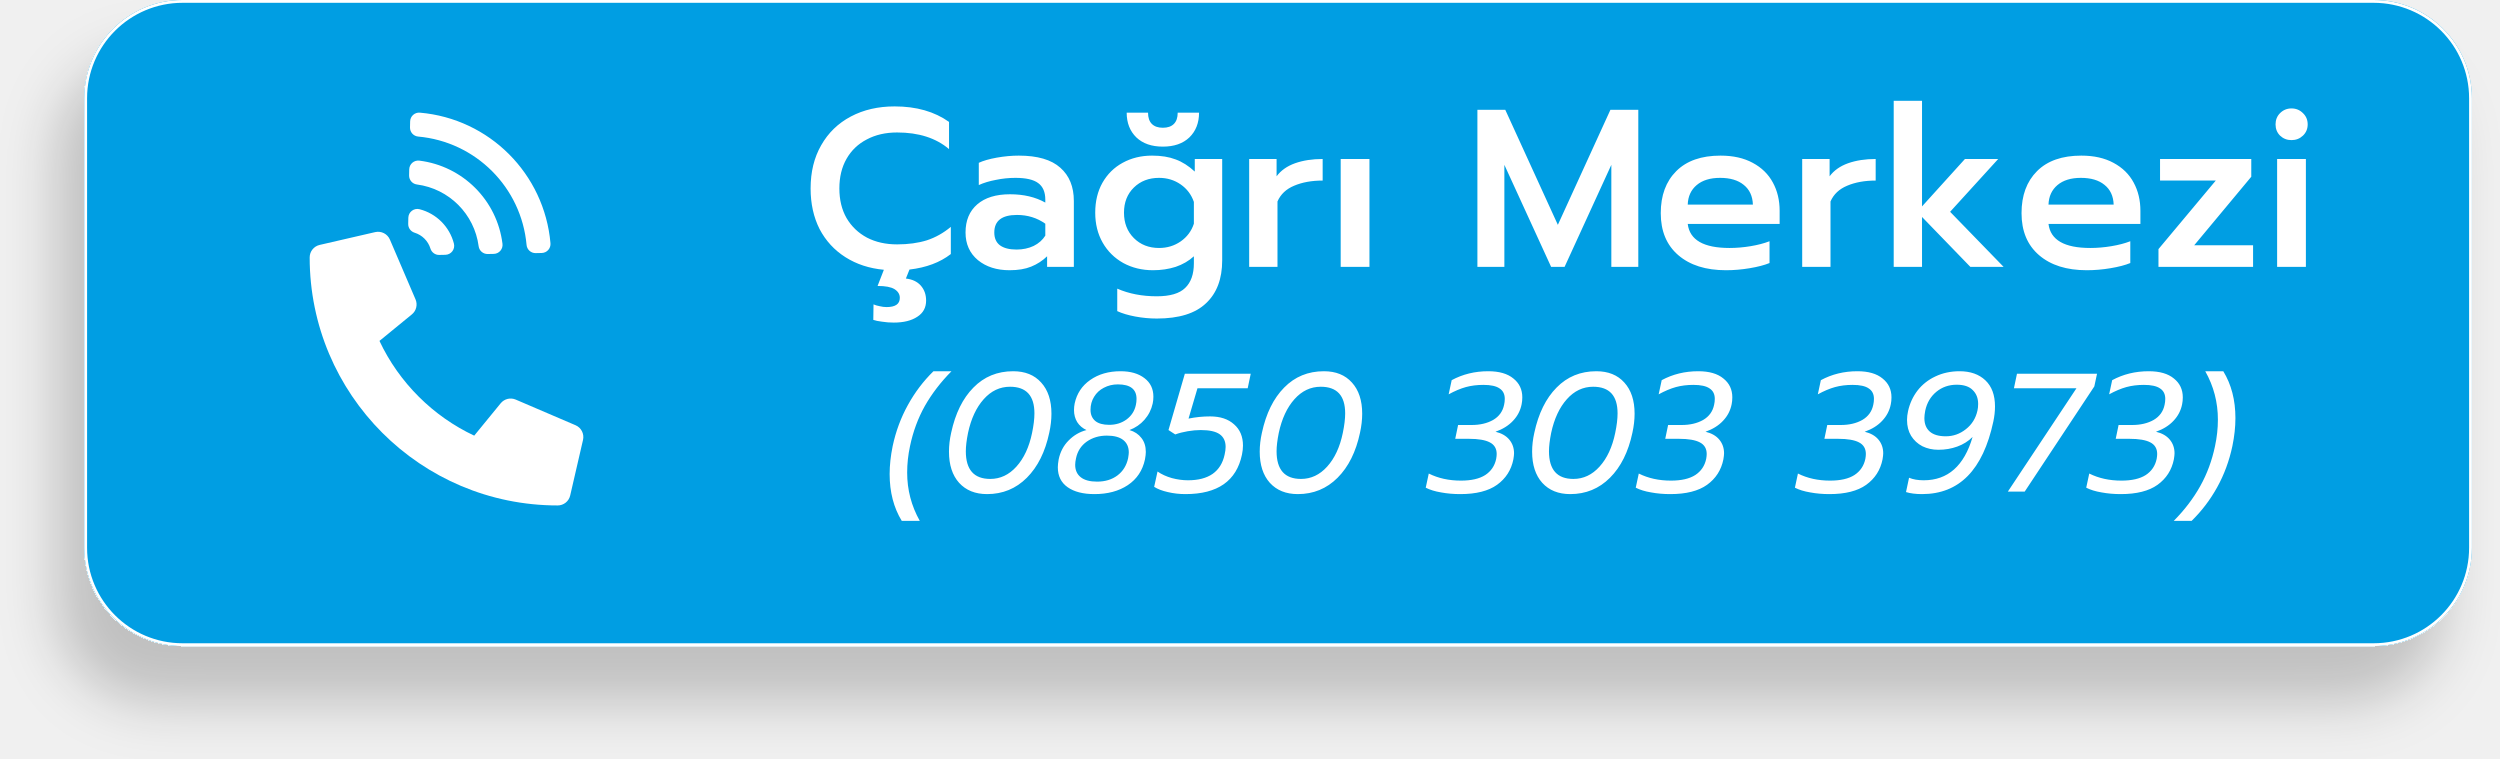
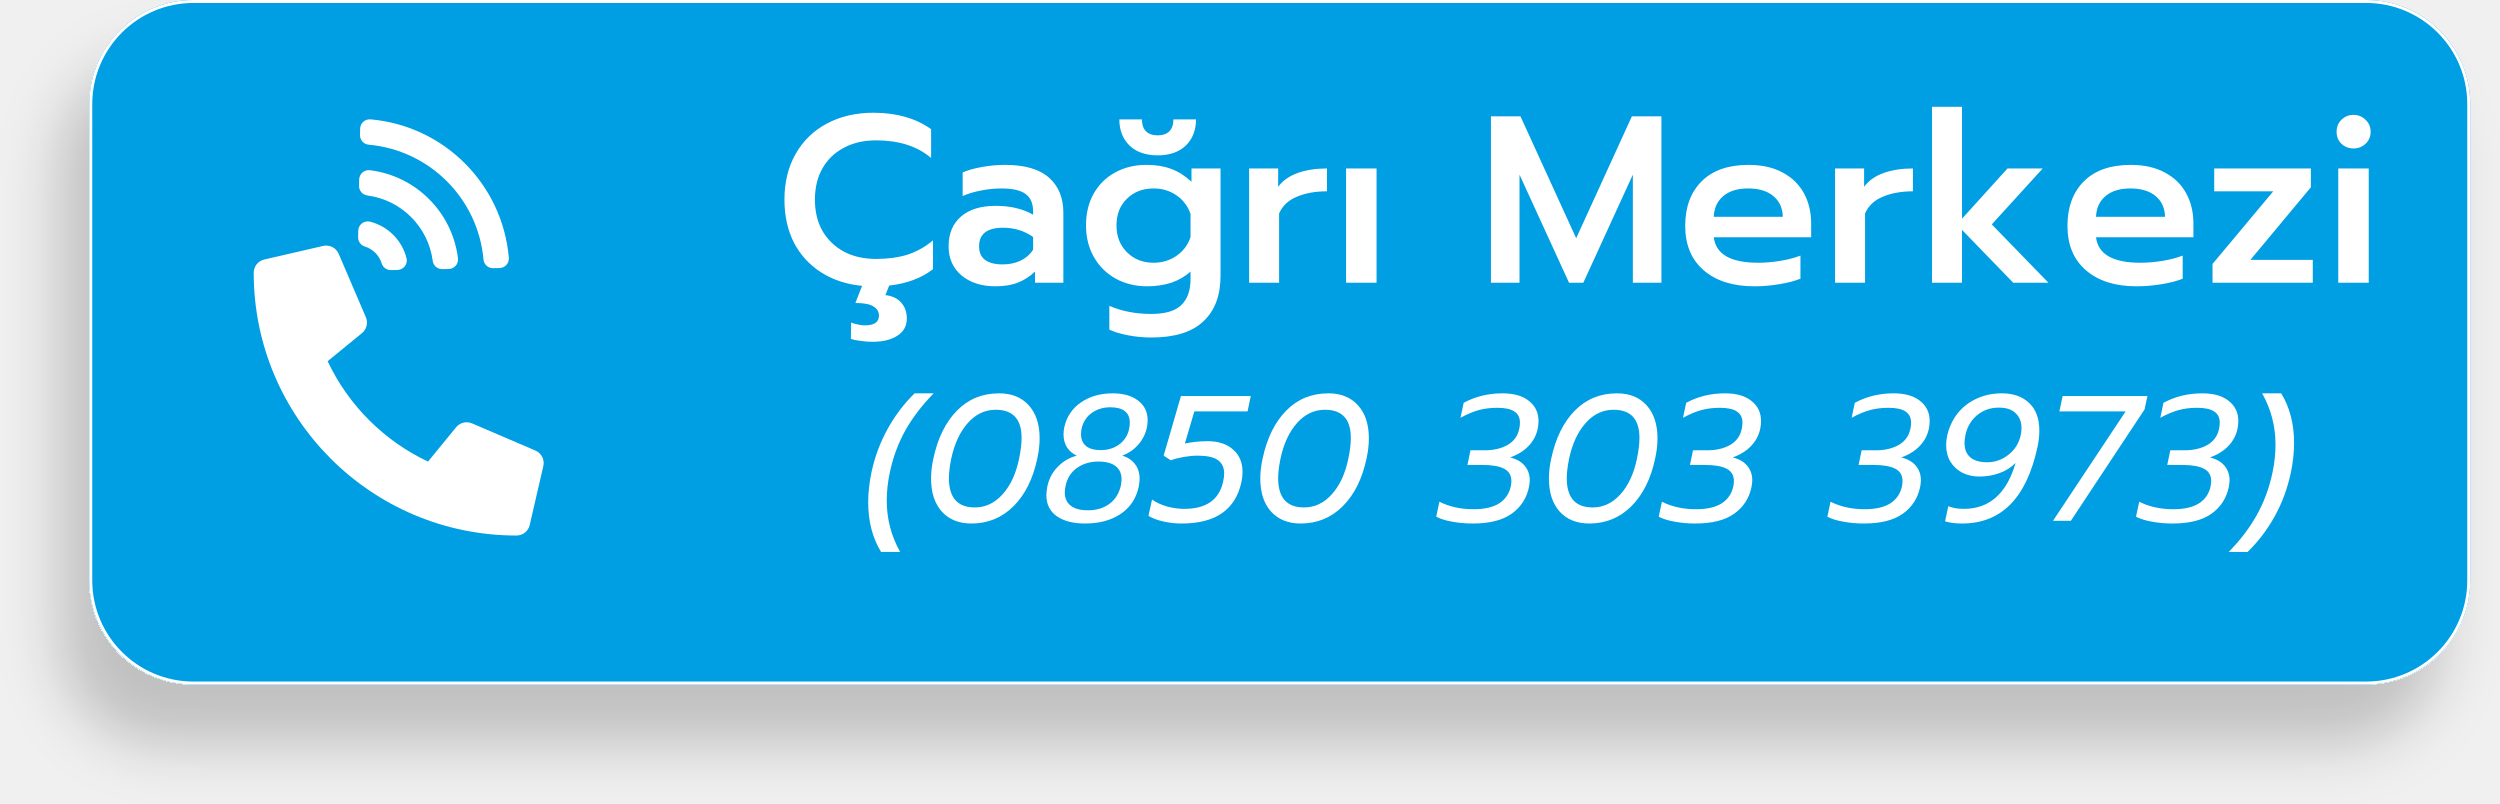
- <svg xmlns="http://www.w3.org/2000/svg" width="178" height="54" viewBox="0 0 178 54" fill="none">
+ <svg xmlns="http://www.w3.org/2000/svg" width="168" height="54" viewBox="0 0 168 54" fill="none">
  <g filter="url(#filter0_d_347_148)">
-     <path d="M6 7C6 3.134 9.134 0 13 0H169C172.866 0 176 3.134 176 7V39C176 42.866 172.866 46 169 46H13C9.134 46 6 42.866 6 39V7Z" fill="#009EE3" />
-     <path d="M6.1 7C6.1 3.189 9.189 0.1 13 0.1H169C172.811 0.1 175.9 3.189 175.9 7V39C175.9 42.811 172.811 45.9 169 45.9H13C9.189 45.9 6.1 42.811 6.1 39V7Z" stroke="white" stroke-width="0.2" />
+     <path d="M6 7C6 3.134 9.134 0 13 0H159C162.866 0 166 3.134 166 7V39C166 42.866 162.866 46 159 46H13C9.134 46 6 42.866 6 39V7Z" fill="#009EE3" />
+     <path d="M6.1 7C6.1 3.189 9.189 0.1 13 0.1H159C162.811 0.1 165.9 3.189 165.9 7V39C165.9 42.811 162.811 45.9 159 45.9H13C9.189 45.9 6.1 42.811 6.1 39V7Z" stroke="white" stroke-width="0.2" />
  </g>
-   <path d="M39.707 35.988C29.947 35.988 22.049 28.075 22.049 18.329C22.049 17.901 22.346 17.534 22.757 17.439L26.715 16.526C26.924 16.478 27.142 16.505 27.334 16.602C27.524 16.698 27.675 16.859 27.76 17.056L29.587 21.319C29.665 21.501 29.681 21.703 29.634 21.895C29.587 22.088 29.479 22.26 29.325 22.385L27.018 24.273C28.417 27.253 30.846 29.649 33.764 31.018L35.651 28.711C35.777 28.558 35.949 28.45 36.141 28.402C36.334 28.355 36.536 28.372 36.718 28.45L40.98 30.277C41.177 30.361 41.338 30.512 41.435 30.703C41.532 30.894 41.559 31.113 41.511 31.322L40.597 35.28C40.551 35.481 40.438 35.66 40.276 35.789C40.114 35.918 39.914 35.988 39.707 35.988ZM29.874 14.897C31.072 15.205 32.01 16.143 32.318 17.341C32.421 17.741 32.125 18.133 31.712 18.142L31.272 18.151C30.984 18.157 30.73 17.969 30.646 17.694C30.564 17.429 30.419 17.188 30.223 16.992C30.026 16.796 29.785 16.651 29.52 16.569C29.245 16.484 29.058 16.23 29.064 15.943L29.073 15.503C29.082 15.09 29.474 14.794 29.874 14.897ZM29.896 8.021C34.847 8.452 38.763 12.372 39.194 17.319C39.226 17.687 38.939 18.005 38.569 18.013L38.142 18.022C37.807 18.029 37.522 17.776 37.492 17.442C37.122 13.337 33.874 10.093 29.773 9.723C29.439 9.693 29.185 9.408 29.192 9.072L29.202 8.646C29.209 8.276 29.528 7.989 29.896 8.021ZM29.857 11.437C32.953 11.823 35.391 14.257 35.777 17.357C35.824 17.734 35.535 18.069 35.156 18.077L34.727 18.086C34.403 18.093 34.123 17.857 34.08 17.536C33.779 15.24 31.975 13.436 29.679 13.134C29.358 13.092 29.122 12.812 29.128 12.488L29.137 12.059C29.145 11.68 29.48 11.39 29.857 11.437Z" fill="white" />
-   <path d="M67.699 18.088C66.931 18.685 65.949 19.053 64.755 19.192L64.499 19.832C64.957 19.885 65.309 20.051 65.555 20.328C65.811 20.616 65.939 20.973 65.939 21.4C65.939 21.901 65.731 22.285 65.315 22.552C64.899 22.829 64.339 22.968 63.635 22.968C63.347 22.968 63.069 22.947 62.803 22.904C62.536 22.872 62.328 22.829 62.179 22.776L62.195 21.672C62.312 21.725 62.456 21.768 62.627 21.8C62.797 21.843 62.963 21.864 63.123 21.864C63.752 21.864 64.067 21.645 64.067 21.208C64.067 20.952 63.939 20.744 63.683 20.584C63.437 20.435 63.037 20.36 62.483 20.36L62.931 19.208C61.896 19.112 60.984 18.813 60.195 18.312C59.405 17.811 58.792 17.144 58.355 16.312C57.928 15.469 57.715 14.504 57.715 13.416C57.715 12.243 57.965 11.219 58.467 10.344C58.968 9.459 59.672 8.776 60.579 8.296C61.485 7.816 62.525 7.576 63.699 7.576C65.245 7.576 66.536 7.944 67.571 8.68V10.616C66.643 9.827 65.411 9.432 63.875 9.432C63.053 9.432 62.333 9.597 61.715 9.928C61.096 10.248 60.616 10.707 60.275 11.304C59.933 11.901 59.763 12.605 59.763 13.416C59.763 14.227 59.933 14.931 60.275 15.528C60.627 16.125 61.112 16.589 61.731 16.92C62.349 17.24 63.064 17.4 63.875 17.4C64.664 17.4 65.368 17.304 65.987 17.112C66.605 16.909 67.176 16.589 67.699 16.152V18.088ZM71.882 19.24C70.965 19.24 70.213 19 69.626 18.52C69.039 18.029 68.746 17.373 68.746 16.552C68.746 15.699 69.023 15.032 69.578 14.552C70.133 14.072 70.911 13.832 71.914 13.832C72.885 13.832 73.722 14.029 74.426 14.424V14.216C74.426 13.672 74.255 13.277 73.914 13.032C73.583 12.787 73.045 12.664 72.298 12.664C71.829 12.664 71.365 12.712 70.906 12.808C70.447 12.893 70.042 13.016 69.69 13.176V11.592C70.01 11.443 70.437 11.32 70.97 11.224C71.514 11.128 72.037 11.08 72.538 11.08C73.871 11.08 74.858 11.368 75.498 11.944C76.138 12.509 76.458 13.299 76.458 14.312V19H74.554V18.248C74.223 18.568 73.845 18.813 73.418 18.984C73.002 19.155 72.49 19.24 71.882 19.24ZM72.378 17.768C72.826 17.768 73.231 17.683 73.594 17.512C73.957 17.331 74.234 17.085 74.426 16.776V15.928C73.839 15.512 73.167 15.304 72.41 15.304C71.333 15.304 70.794 15.72 70.794 16.552C70.794 16.957 70.927 17.261 71.194 17.464C71.471 17.667 71.866 17.768 72.378 17.768ZM82.796 10.44C81.996 10.44 81.367 10.221 80.908 9.784C80.45 9.336 80.22 8.749 80.22 8.024H81.74C81.74 8.376 81.831 8.643 82.012 8.824C82.194 9.005 82.455 9.096 82.796 9.096C83.138 9.096 83.399 9.005 83.58 8.824C83.762 8.643 83.852 8.376 83.852 8.024H85.372C85.372 8.749 85.143 9.336 84.684 9.784C84.226 10.221 83.596 10.44 82.796 10.44ZM82.364 22.68C81.852 22.68 81.34 22.632 80.828 22.536C80.316 22.44 79.89 22.312 79.548 22.152V20.552C80.38 20.915 81.319 21.096 82.364 21.096C83.303 21.096 83.975 20.899 84.38 20.504C84.796 20.109 85.004 19.523 85.004 18.744V18.248C84.642 18.579 84.21 18.829 83.708 19C83.207 19.16 82.668 19.24 82.092 19.24C81.314 19.24 80.61 19.069 79.98 18.728C79.351 18.376 78.86 17.891 78.508 17.272C78.156 16.653 77.98 15.944 77.98 15.144C77.98 14.333 78.151 13.624 78.492 13.016C78.844 12.397 79.324 11.923 79.932 11.592C80.551 11.251 81.25 11.08 82.028 11.08C82.679 11.08 83.239 11.171 83.708 11.352C84.178 11.523 84.631 11.811 85.068 12.216V11.32H87.02V18.536C87.02 19.859 86.636 20.877 85.868 21.592C85.111 22.317 83.943 22.68 82.364 22.68ZM82.524 17.656C83.1 17.656 83.612 17.501 84.06 17.192C84.519 16.872 84.834 16.451 85.004 15.928V14.376C84.823 13.853 84.508 13.437 84.06 13.128C83.612 12.819 83.1 12.664 82.524 12.664C81.799 12.664 81.202 12.893 80.732 13.352C80.263 13.811 80.028 14.408 80.028 15.144C80.028 15.88 80.263 16.483 80.732 16.952C81.202 17.421 81.799 17.656 82.524 17.656ZM88.941 11.32H90.893V12.552C91.202 12.136 91.64 11.827 92.205 11.624C92.781 11.421 93.437 11.32 94.173 11.32V12.856C93.394 12.856 92.717 12.979 92.141 13.224C91.576 13.459 91.181 13.832 90.957 14.344V19H88.941V11.32ZM95.457 11.32H97.505V19H95.457V11.32ZM105.191 7.816H107.175L110.919 16.008L114.663 7.816H116.647V19H114.727V11.736L111.399 19H110.439L107.111 11.736V19H105.191V7.816ZM122.886 19.24C121.457 19.24 120.326 18.883 119.494 18.168C118.662 17.453 118.246 16.456 118.246 15.176C118.246 13.917 118.614 12.92 119.35 12.184C120.086 11.448 121.137 11.08 122.502 11.08C123.398 11.08 124.161 11.251 124.79 11.592C125.43 11.933 125.91 12.403 126.23 13C126.55 13.587 126.71 14.259 126.71 15.016V15.944H120.166C120.305 17.085 121.297 17.656 123.142 17.656C123.633 17.656 124.134 17.613 124.646 17.528C125.158 17.443 125.606 17.325 125.99 17.176V18.728C125.627 18.877 125.158 19 124.582 19.096C124.017 19.192 123.451 19.24 122.886 19.24ZM124.806 14.568C124.785 13.96 124.566 13.491 124.15 13.16C123.745 12.829 123.185 12.664 122.47 12.664C121.766 12.664 121.211 12.835 120.806 13.176C120.401 13.517 120.187 13.981 120.166 14.568H124.806ZM128.316 11.32H130.268V12.552C130.577 12.136 131.015 11.827 131.58 11.624C132.156 11.421 132.812 11.32 133.548 11.32V12.856C132.769 12.856 132.092 12.979 131.516 13.224C130.951 13.459 130.556 13.832 130.332 14.344V19H128.316V11.32ZM134.832 7.176H136.848V14.696L139.904 11.32H142.272L138.848 15.08L142.656 19H140.288L136.848 15.448V19H134.832V7.176ZM148.573 19.24C147.144 19.24 146.013 18.883 145.181 18.168C144.349 17.453 143.933 16.456 143.933 15.176C143.933 13.917 144.301 12.92 145.037 12.184C145.773 11.448 146.824 11.08 148.189 11.08C149.085 11.08 149.848 11.251 150.477 11.592C151.117 11.933 151.597 12.403 151.917 13C152.237 13.587 152.397 14.259 152.397 15.016V15.944H145.853C145.992 17.085 146.984 17.656 148.829 17.656C149.32 17.656 149.821 17.613 150.333 17.528C150.845 17.443 151.293 17.325 151.677 17.176V18.728C151.315 18.877 150.845 19 150.269 19.096C149.704 19.192 149.139 19.24 148.573 19.24ZM150.493 14.568C150.472 13.96 150.253 13.491 149.837 13.16C149.432 12.829 148.872 12.664 148.157 12.664C147.453 12.664 146.899 12.835 146.493 13.176C146.088 13.517 145.875 13.981 145.853 14.568H150.493ZM153.683 17.736L157.763 12.856H153.795V11.32H160.291V12.584L156.227 17.464H160.419V19H153.683V17.736ZM163.155 9.976C162.835 9.976 162.563 9.869 162.339 9.656C162.126 9.443 162.019 9.176 162.019 8.856C162.019 8.536 162.126 8.269 162.339 8.056C162.563 7.832 162.835 7.72 163.155 7.72C163.475 7.72 163.747 7.832 163.971 8.056C164.195 8.269 164.307 8.536 164.307 8.856C164.307 9.176 164.195 9.443 163.971 9.656C163.747 9.869 163.475 9.976 163.155 9.976ZM162.131 11.32H164.179V19H162.131V11.32ZM64.206 37.088C63.63 36.144 63.342 35.032 63.342 33.752C63.342 33.128 63.414 32.464 63.558 31.76C63.782 30.712 64.142 29.74 64.638 28.844C65.134 27.94 65.742 27.136 66.462 26.432H67.746C66.978 27.208 66.346 28.032 65.85 28.904C65.362 29.776 65.01 30.728 64.794 31.76C64.658 32.392 64.59 33.02 64.59 33.644C64.59 34.876 64.89 36.024 65.49 37.088H64.206ZM70.279 35.18C69.439 35.18 68.775 34.912 68.287 34.376C67.807 33.84 67.567 33.1 67.567 32.156C67.567 31.724 67.619 31.276 67.723 30.812C68.019 29.436 68.547 28.364 69.307 27.596C70.067 26.82 71.011 26.432 72.139 26.432C72.987 26.432 73.651 26.7 74.131 27.236C74.619 27.772 74.863 28.512 74.863 29.456C74.863 29.888 74.811 30.34 74.707 30.812C74.419 32.172 73.887 33.24 73.111 34.016C72.335 34.792 71.391 35.18 70.279 35.18ZM70.507 34.1C71.219 34.1 71.839 33.808 72.367 33.224C72.903 32.632 73.275 31.832 73.483 30.824C73.595 30.288 73.651 29.824 73.651 29.432C73.651 28.168 73.071 27.536 71.911 27.536C71.191 27.536 70.567 27.832 70.039 28.424C69.511 29.016 69.139 29.816 68.923 30.824C68.819 31.344 68.767 31.78 68.767 32.132C68.767 33.444 69.347 34.1 70.507 34.1ZM77.921 35.18C77.114 35.18 76.478 35.016 76.013 34.688C75.549 34.36 75.317 33.888 75.317 33.272C75.317 33.12 75.338 32.932 75.377 32.708C75.49 32.172 75.725 31.724 76.085 31.364C76.445 30.996 76.87 30.748 77.358 30.62C77.078 30.492 76.858 30.304 76.698 30.056C76.546 29.808 76.469 29.52 76.469 29.192C76.469 29.032 76.486 28.876 76.517 28.724C76.669 28.02 77.037 27.464 77.621 27.056C78.213 26.64 78.933 26.432 79.781 26.432C80.493 26.432 81.061 26.596 81.486 26.924C81.909 27.244 82.121 27.684 82.121 28.244C82.121 28.412 82.106 28.572 82.073 28.724C81.978 29.164 81.781 29.552 81.486 29.888C81.198 30.216 80.841 30.46 80.418 30.62C80.778 30.724 81.061 30.912 81.269 31.184C81.478 31.448 81.582 31.78 81.582 32.18C81.582 32.316 81.561 32.492 81.522 32.708C81.353 33.5 80.945 34.112 80.297 34.544C79.657 34.968 78.865 35.18 77.921 35.18ZM78.978 30.248C79.45 30.248 79.862 30.12 80.213 29.864C80.566 29.6 80.785 29.256 80.874 28.832C80.906 28.696 80.921 28.552 80.921 28.4C80.921 27.712 80.478 27.368 79.59 27.368C79.23 27.368 78.897 27.448 78.594 27.608C78.297 27.76 78.066 27.976 77.897 28.256C77.73 28.528 77.645 28.836 77.645 29.18C77.645 29.516 77.757 29.78 77.981 29.972C78.206 30.156 78.537 30.248 78.978 30.248ZM78.114 34.292C78.689 34.292 79.174 34.144 79.566 33.848C79.957 33.552 80.21 33.144 80.322 32.624C80.353 32.432 80.37 32.296 80.37 32.216C80.37 31.832 80.237 31.536 79.974 31.328C79.71 31.12 79.322 31.016 78.809 31.016C78.257 31.016 77.778 31.16 77.37 31.448C76.969 31.736 76.718 32.128 76.614 32.624C76.573 32.808 76.553 32.964 76.553 33.092C76.553 33.476 76.686 33.772 76.95 33.98C77.213 34.188 77.602 34.292 78.114 34.292ZM84.408 35.18C83.968 35.18 83.548 35.132 83.148 35.036C82.756 34.948 82.432 34.824 82.176 34.664L82.416 33.572C82.704 33.772 83.044 33.928 83.436 34.04C83.828 34.144 84.212 34.196 84.588 34.196C85.316 34.196 85.9 34.044 86.34 33.74C86.78 33.428 87.064 32.972 87.192 32.372C87.24 32.164 87.264 31.98 87.264 31.82C87.264 31.42 87.124 31.12 86.844 30.92C86.564 30.72 86.112 30.62 85.488 30.62C85.2 30.62 84.892 30.648 84.564 30.704C84.236 30.76 83.94 30.836 83.676 30.932L83.196 30.62L84.36 26.612H89.052L88.836 27.644H85.26L84.624 29.804C85.128 29.7 85.64 29.648 86.16 29.648C86.88 29.648 87.448 29.836 87.864 30.212C88.288 30.58 88.5 31.084 88.5 31.724C88.5 31.924 88.476 32.14 88.428 32.372C88.036 34.244 86.696 35.18 84.408 35.18ZM92.404 35.18C91.564 35.18 90.9 34.912 90.412 34.376C89.932 33.84 89.692 33.1 89.692 32.156C89.692 31.724 89.744 31.276 89.848 30.812C90.144 29.436 90.672 28.364 91.432 27.596C92.192 26.82 93.136 26.432 94.264 26.432C95.112 26.432 95.776 26.7 96.256 27.236C96.744 27.772 96.988 28.512 96.988 29.456C96.988 29.888 96.936 30.34 96.832 30.812C96.544 32.172 96.012 33.24 95.236 34.016C94.46 34.792 93.516 35.18 92.404 35.18ZM92.632 34.1C93.344 34.1 93.964 33.808 94.492 33.224C95.028 32.632 95.4 31.832 95.608 30.824C95.72 30.288 95.776 29.824 95.776 29.432C95.776 28.168 95.196 27.536 94.036 27.536C93.316 27.536 92.692 27.832 92.164 28.424C91.636 29.016 91.264 29.816 91.048 30.824C90.944 31.344 90.892 31.78 90.892 32.132C90.892 33.444 91.472 34.1 92.632 34.1ZM103.972 35.18C103.492 35.18 103.036 35.14 102.604 35.06C102.172 34.988 101.808 34.876 101.512 34.724L101.728 33.716C102.4 34.052 103.164 34.22 104.02 34.22C104.756 34.22 105.332 34.088 105.748 33.824C106.164 33.552 106.424 33.168 106.528 32.672C106.552 32.536 106.564 32.42 106.564 32.324C106.564 31.94 106.4 31.664 106.072 31.496C105.752 31.328 105.26 31.244 104.596 31.244H103.612L103.816 30.26H104.776C105.376 30.26 105.888 30.14 106.312 29.9C106.736 29.652 106.996 29.292 107.092 28.82C107.124 28.684 107.14 28.544 107.14 28.4C107.14 28.064 107.016 27.816 106.768 27.656C106.528 27.488 106.144 27.404 105.616 27.404C105.168 27.404 104.752 27.456 104.368 27.56C103.992 27.664 103.584 27.836 103.144 28.076L103.36 27.068C104.144 26.644 105.012 26.432 105.964 26.432C106.74 26.432 107.336 26.604 107.752 26.948C108.176 27.284 108.388 27.732 108.388 28.292C108.388 28.468 108.372 28.632 108.34 28.784C108.252 29.232 108.048 29.624 107.728 29.96C107.416 30.296 107 30.556 106.48 30.74C106.912 30.844 107.24 31.032 107.464 31.304C107.688 31.576 107.8 31.9 107.8 32.276C107.8 32.372 107.784 32.516 107.752 32.708C107.6 33.468 107.212 34.072 106.588 34.52C105.972 34.96 105.1 35.18 103.972 35.18ZM111.799 35.18C110.959 35.18 110.295 34.912 109.807 34.376C109.327 33.84 109.087 33.1 109.087 32.156C109.087 31.724 109.139 31.276 109.243 30.812C109.539 29.436 110.067 28.364 110.827 27.596C111.587 26.82 112.531 26.432 113.659 26.432C114.507 26.432 115.171 26.7 115.651 27.236C116.139 27.772 116.383 28.512 116.383 29.456C116.383 29.888 116.331 30.34 116.227 30.812C115.939 32.172 115.407 33.24 114.631 34.016C113.855 34.792 112.911 35.18 111.799 35.18ZM112.027 34.1C112.739 34.1 113.359 33.808 113.887 33.224C114.423 32.632 114.795 31.832 115.003 30.824C115.115 30.288 115.171 29.824 115.171 29.432C115.171 28.168 114.591 27.536 113.431 27.536C112.711 27.536 112.087 27.832 111.559 28.424C111.031 29.016 110.659 29.816 110.443 30.824C110.339 31.344 110.287 31.78 110.287 32.132C110.287 33.444 110.867 34.1 112.027 34.1ZM118.925 35.18C118.445 35.18 117.989 35.14 117.557 35.06C117.125 34.988 116.761 34.876 116.465 34.724L116.681 33.716C117.353 34.052 118.117 34.22 118.973 34.22C119.709 34.22 120.285 34.088 120.701 33.824C121.117 33.552 121.377 33.168 121.481 32.672C121.505 32.536 121.517 32.42 121.517 32.324C121.517 31.94 121.353 31.664 121.025 31.496C120.705 31.328 120.213 31.244 119.549 31.244H118.565L118.769 30.26H119.729C120.329 30.26 120.841 30.14 121.265 29.9C121.689 29.652 121.949 29.292 122.045 28.82C122.077 28.684 122.093 28.544 122.093 28.4C122.093 28.064 121.969 27.816 121.721 27.656C121.481 27.488 121.097 27.404 120.569 27.404C120.121 27.404 119.705 27.456 119.321 27.56C118.945 27.664 118.537 27.836 118.097 28.076L118.313 27.068C119.097 26.644 119.965 26.432 120.917 26.432C121.693 26.432 122.289 26.604 122.705 26.948C123.129 27.284 123.341 27.732 123.341 28.292C123.341 28.468 123.325 28.632 123.293 28.784C123.205 29.232 123.001 29.624 122.681 29.96C122.369 30.296 121.953 30.556 121.433 30.74C121.865 30.844 122.193 31.032 122.417 31.304C122.641 31.576 122.753 31.9 122.753 32.276C122.753 32.372 122.737 32.516 122.705 32.708C122.553 33.468 122.165 34.072 121.541 34.52C120.925 34.96 120.053 35.18 118.925 35.18ZM130.257 35.18C129.777 35.18 129.321 35.14 128.889 35.06C128.457 34.988 128.093 34.876 127.797 34.724L128.013 33.716C128.685 34.052 129.449 34.22 130.305 34.22C131.041 34.22 131.617 34.088 132.033 33.824C132.449 33.552 132.709 33.168 132.813 32.672C132.837 32.536 132.849 32.42 132.849 32.324C132.849 31.94 132.685 31.664 132.357 31.496C132.037 31.328 131.545 31.244 130.881 31.244H129.897L130.101 30.26H131.061C131.661 30.26 132.173 30.14 132.597 29.9C133.021 29.652 133.281 29.292 133.377 28.82C133.409 28.684 133.425 28.544 133.425 28.4C133.425 28.064 133.301 27.816 133.053 27.656C132.813 27.488 132.429 27.404 131.901 27.404C131.453 27.404 131.037 27.456 130.653 27.56C130.277 27.664 129.869 27.836 129.429 28.076L129.645 27.068C130.429 26.644 131.297 26.432 132.249 26.432C133.025 26.432 133.621 26.604 134.037 26.948C134.461 27.284 134.673 27.732 134.673 28.292C134.673 28.468 134.657 28.632 134.625 28.784C134.537 29.232 134.333 29.624 134.013 29.96C133.701 30.296 133.285 30.556 132.765 30.74C133.197 30.844 133.525 31.032 133.749 31.304C133.973 31.576 134.085 31.9 134.085 32.276C134.085 32.372 134.069 32.516 134.037 32.708C133.885 33.468 133.497 34.072 132.873 34.52C132.257 34.96 131.385 35.18 130.257 35.18ZM136.848 35.18C136.4 35.18 136.02 35.132 135.708 35.036L135.924 34.016C136.212 34.136 136.56 34.196 136.968 34.196C138.688 34.196 139.848 33.168 140.448 31.112C140.144 31.416 139.78 31.644 139.356 31.796C138.94 31.948 138.492 32.024 138.012 32.024C137.596 32.024 137.216 31.94 136.872 31.772C136.536 31.596 136.268 31.348 136.068 31.028C135.876 30.708 135.78 30.332 135.78 29.9C135.78 29.7 135.804 29.492 135.852 29.276C135.972 28.732 136.196 28.244 136.524 27.812C136.86 27.38 137.284 27.044 137.796 26.804C138.316 26.556 138.892 26.432 139.524 26.432C140.292 26.432 140.904 26.648 141.36 27.08C141.816 27.512 142.044 28.132 142.044 28.94C142.044 29.284 142.004 29.644 141.924 30.02C141.188 33.46 139.496 35.18 136.848 35.18ZM138.54 31.064C139.068 31.064 139.544 30.896 139.968 30.56C140.4 30.224 140.676 29.78 140.796 29.228C140.828 29.092 140.844 28.936 140.844 28.76C140.844 28.352 140.716 28.024 140.46 27.776C140.212 27.52 139.832 27.392 139.32 27.392C138.76 27.392 138.276 27.56 137.868 27.896C137.46 28.232 137.196 28.68 137.076 29.24C137.036 29.456 137.016 29.632 137.016 29.768C137.016 30.184 137.144 30.504 137.4 30.728C137.656 30.952 138.036 31.064 138.54 31.064ZM147.844 27.644H143.392L143.608 26.612H149.308L149.116 27.512L144.16 35H142.96L147.844 27.644ZM150.999 35.18C150.519 35.18 150.063 35.14 149.631 35.06C149.199 34.988 148.835 34.876 148.539 34.724L148.755 33.716C149.427 34.052 150.191 34.22 151.047 34.22C151.783 34.22 152.359 34.088 152.775 33.824C153.191 33.552 153.451 33.168 153.555 32.672C153.579 32.536 153.591 32.42 153.591 32.324C153.591 31.94 153.427 31.664 153.099 31.496C152.779 31.328 152.287 31.244 151.623 31.244H150.639L150.843 30.26H151.803C152.403 30.26 152.915 30.14 153.339 29.9C153.763 29.652 154.023 29.292 154.119 28.82C154.151 28.684 154.167 28.544 154.167 28.4C154.167 28.064 154.043 27.816 153.795 27.656C153.555 27.488 153.171 27.404 152.643 27.404C152.195 27.404 151.779 27.456 151.395 27.56C151.019 27.664 150.611 27.836 150.171 28.076L150.387 27.068C151.171 26.644 152.039 26.432 152.991 26.432C153.767 26.432 154.363 26.604 154.779 26.948C155.203 27.284 155.415 27.732 155.415 28.292C155.415 28.468 155.399 28.632 155.367 28.784C155.279 29.232 155.075 29.624 154.755 29.96C154.443 30.296 154.027 30.556 153.507 30.74C153.939 30.844 154.267 31.032 154.491 31.304C154.715 31.576 154.827 31.9 154.827 32.276C154.827 32.372 154.811 32.516 154.779 32.708C154.627 33.468 154.239 34.072 153.615 34.52C152.999 34.96 152.127 35.18 150.999 35.18ZM154.77 37.088C155.538 36.312 156.166 35.488 156.654 34.616C157.142 33.744 157.494 32.792 157.71 31.76C157.846 31.128 157.914 30.5 157.914 29.876C157.914 28.644 157.614 27.496 157.014 26.432H158.298C158.874 27.376 159.162 28.488 159.162 29.768C159.162 30.4 159.09 31.064 158.946 31.76C158.722 32.816 158.362 33.792 157.866 34.688C157.37 35.584 156.762 36.384 156.042 37.088H154.77Z" fill="white" />
+   <path d="M34.707 35.988C24.947 35.988 17.049 28.075 17.049 18.329C17.049 17.901 17.346 17.534 17.757 17.439L21.715 16.526C21.924 16.478 22.142 16.505 22.334 16.602C22.524 16.698 22.675 16.859 22.76 17.056L24.587 21.319C24.665 21.501 24.681 21.703 24.634 21.895C24.587 22.088 24.479 22.26 24.325 22.385L22.018 24.273C23.417 27.253 25.846 29.649 28.764 31.018L30.651 28.711C30.777 28.558 30.949 28.45 31.141 28.402C31.334 28.355 31.536 28.372 31.718 28.45L35.98 30.277C36.177 30.361 36.338 30.512 36.435 30.703C36.532 30.894 36.559 31.113 36.511 31.322L35.597 35.28C35.551 35.481 35.438 35.66 35.276 35.789C35.114 35.918 34.914 35.988 34.707 35.988ZM24.874 14.897C26.072 15.205 27.009 16.143 27.318 17.341C27.421 17.741 27.125 18.133 26.712 18.142L26.272 18.151C25.984 18.157 25.73 17.969 25.646 17.694C25.564 17.429 25.419 17.188 25.223 16.992C25.026 16.796 24.785 16.651 24.52 16.569C24.245 16.484 24.058 16.23 24.064 15.943L24.073 15.503C24.082 15.09 24.474 14.794 24.874 14.897ZM24.896 8.021C29.847 8.452 33.763 12.372 34.194 17.319C34.226 17.687 33.939 18.005 33.569 18.013L33.142 18.022C32.807 18.029 32.522 17.776 32.492 17.442C32.122 13.337 28.874 10.093 24.773 9.723C24.439 9.693 24.185 9.408 24.192 9.072L24.202 8.646C24.209 8.276 24.528 7.989 24.896 8.021ZM24.857 11.437C27.953 11.823 30.391 14.257 30.777 17.357C30.824 17.734 30.535 18.069 30.155 18.077L29.727 18.086C29.403 18.093 29.122 17.857 29.08 17.536C28.779 15.24 26.975 13.436 24.679 13.134C24.358 13.092 24.122 12.812 24.128 12.488L24.137 12.059C24.145 11.68 24.48 11.39 24.857 11.437Z" fill="white" />
+   <path d="M62.699 18.088C61.931 18.685 60.949 19.053 59.755 19.192L59.499 19.832C59.957 19.885 60.309 20.051 60.555 20.328C60.811 20.616 60.939 20.973 60.939 21.4C60.939 21.901 60.731 22.285 60.315 22.552C59.899 22.829 59.339 22.968 58.635 22.968C58.347 22.968 58.069 22.947 57.803 22.904C57.536 22.872 57.328 22.829 57.179 22.776L57.195 21.672C57.312 21.725 57.456 21.768 57.627 21.8C57.797 21.843 57.963 21.864 58.123 21.864C58.752 21.864 59.067 21.645 59.067 21.208C59.067 20.952 58.939 20.744 58.683 20.584C58.437 20.435 58.037 20.36 57.483 20.36L57.931 19.208C56.896 19.112 55.984 18.813 55.195 18.312C54.405 17.811 53.792 17.144 53.355 16.312C52.928 15.469 52.715 14.504 52.715 13.416C52.715 12.243 52.965 11.219 53.467 10.344C53.968 9.459 54.672 8.776 55.579 8.296C56.485 7.816 57.525 7.576 58.699 7.576C60.245 7.576 61.536 7.944 62.571 8.68V10.616C61.643 9.827 60.411 9.432 58.875 9.432C58.053 9.432 57.333 9.597 56.715 9.928C56.096 10.248 55.616 10.707 55.275 11.304C54.933 11.901 54.763 12.605 54.763 13.416C54.763 14.227 54.933 14.931 55.275 15.528C55.627 16.125 56.112 16.589 56.731 16.92C57.349 17.24 58.064 17.4 58.875 17.4C59.664 17.4 60.368 17.304 60.987 17.112C61.605 16.909 62.176 16.589 62.699 16.152V18.088ZM66.882 19.24C65.965 19.24 65.213 19 64.626 18.52C64.039 18.029 63.746 17.373 63.746 16.552C63.746 15.699 64.023 15.032 64.578 14.552C65.133 14.072 65.911 13.832 66.914 13.832C67.885 13.832 68.722 14.029 69.426 14.424V14.216C69.426 13.672 69.255 13.277 68.914 13.032C68.583 12.787 68.045 12.664 67.298 12.664C66.829 12.664 66.365 12.712 65.906 12.808C65.447 12.893 65.042 13.016 64.69 13.176V11.592C65.01 11.443 65.437 11.32 65.97 11.224C66.514 11.128 67.037 11.08 67.538 11.08C68.871 11.08 69.858 11.368 70.498 11.944C71.138 12.509 71.458 13.299 71.458 14.312V19H69.554V18.248C69.223 18.568 68.845 18.813 68.418 18.984C68.002 19.155 67.49 19.24 66.882 19.24ZM67.378 17.768C67.826 17.768 68.231 17.683 68.594 17.512C68.957 17.331 69.234 17.085 69.426 16.776V15.928C68.839 15.512 68.167 15.304 67.41 15.304C66.333 15.304 65.794 15.72 65.794 16.552C65.794 16.957 65.927 17.261 66.194 17.464C66.471 17.667 66.866 17.768 67.378 17.768ZM77.796 10.44C76.996 10.44 76.367 10.221 75.908 9.784C75.45 9.336 75.22 8.749 75.22 8.024H76.74C76.74 8.376 76.831 8.643 77.012 8.824C77.194 9.005 77.455 9.096 77.796 9.096C78.138 9.096 78.399 9.005 78.58 8.824C78.762 8.643 78.852 8.376 78.852 8.024H80.372C80.372 8.749 80.143 9.336 79.684 9.784C79.226 10.221 78.596 10.44 77.796 10.44ZM77.364 22.68C76.852 22.68 76.34 22.632 75.828 22.536C75.316 22.44 74.89 22.312 74.548 22.152V20.552C75.38 20.915 76.319 21.096 77.364 21.096C78.303 21.096 78.975 20.899 79.38 20.504C79.796 20.109 80.004 19.523 80.004 18.744V18.248C79.642 18.579 79.21 18.829 78.708 19C78.207 19.16 77.668 19.24 77.092 19.24C76.314 19.24 75.61 19.069 74.98 18.728C74.351 18.376 73.86 17.891 73.508 17.272C73.156 16.653 72.98 15.944 72.98 15.144C72.98 14.333 73.151 13.624 73.492 13.016C73.844 12.397 74.324 11.923 74.932 11.592C75.551 11.251 76.25 11.08 77.028 11.08C77.679 11.08 78.239 11.171 78.708 11.352C79.178 11.523 79.631 11.811 80.068 12.216V11.32H82.02V18.536C82.02 19.859 81.636 20.877 80.868 21.592C80.111 22.317 78.943 22.68 77.364 22.68ZM77.524 17.656C78.1 17.656 78.612 17.501 79.06 17.192C79.519 16.872 79.834 16.451 80.004 15.928V14.376C79.823 13.853 79.508 13.437 79.06 13.128C78.612 12.819 78.1 12.664 77.524 12.664C76.799 12.664 76.202 12.893 75.732 13.352C75.263 13.811 75.028 14.408 75.028 15.144C75.028 15.88 75.263 16.483 75.732 16.952C76.202 17.421 76.799 17.656 77.524 17.656ZM83.941 11.32H85.893V12.552C86.202 12.136 86.64 11.827 87.205 11.624C87.781 11.421 88.437 11.32 89.173 11.32V12.856C88.394 12.856 87.717 12.979 87.141 13.224C86.576 13.459 86.181 13.832 85.957 14.344V19H83.941V11.32ZM90.457 11.32H92.505V19H90.457V11.32ZM100.191 7.816H102.175L105.919 16.008L109.663 7.816H111.647V19H109.727V11.736L106.399 19H105.439L102.111 11.736V19H100.191V7.816ZM117.886 19.24C116.457 19.24 115.326 18.883 114.494 18.168C113.662 17.453 113.246 16.456 113.246 15.176C113.246 13.917 113.614 12.92 114.35 12.184C115.086 11.448 116.137 11.08 117.502 11.08C118.398 11.08 119.161 11.251 119.79 11.592C120.43 11.933 120.91 12.403 121.23 13C121.55 13.587 121.71 14.259 121.71 15.016V15.944H115.166C115.305 17.085 116.297 17.656 118.142 17.656C118.633 17.656 119.134 17.613 119.646 17.528C120.158 17.443 120.606 17.325 120.99 17.176V18.728C120.627 18.877 120.158 19 119.582 19.096C119.017 19.192 118.451 19.24 117.886 19.24ZM119.806 14.568C119.785 13.96 119.566 13.491 119.15 13.16C118.745 12.829 118.185 12.664 117.47 12.664C116.766 12.664 116.211 12.835 115.806 13.176C115.401 13.517 115.187 13.981 115.166 14.568H119.806ZM123.316 11.32H125.268V12.552C125.577 12.136 126.015 11.827 126.58 11.624C127.156 11.421 127.812 11.32 128.548 11.32V12.856C127.769 12.856 127.092 12.979 126.516 13.224C125.951 13.459 125.556 13.832 125.332 14.344V19H123.316V11.32ZM129.832 7.176H131.848V14.696L134.904 11.32H137.272L133.848 15.08L137.656 19H135.288L131.848 15.448V19H129.832V7.176ZM143.573 19.24C142.144 19.24 141.013 18.883 140.181 18.168C139.349 17.453 138.933 16.456 138.933 15.176C138.933 13.917 139.301 12.92 140.037 12.184C140.773 11.448 141.824 11.08 143.189 11.08C144.085 11.08 144.848 11.251 145.477 11.592C146.117 11.933 146.597 12.403 146.917 13C147.237 13.587 147.397 14.259 147.397 15.016V15.944H140.853C140.992 17.085 141.984 17.656 143.829 17.656C144.32 17.656 144.821 17.613 145.333 17.528C145.845 17.443 146.293 17.325 146.677 17.176V18.728C146.315 18.877 145.845 19 145.269 19.096C144.704 19.192 144.139 19.24 143.573 19.24ZM145.493 14.568C145.472 13.96 145.253 13.491 144.837 13.16C144.432 12.829 143.872 12.664 143.157 12.664C142.453 12.664 141.899 12.835 141.493 13.176C141.088 13.517 140.875 13.981 140.853 14.568H145.493ZM148.683 17.736L152.763 12.856H148.795V11.32H155.291V12.584L151.227 17.464H155.419V19H148.683V17.736ZM158.155 9.976C157.835 9.976 157.563 9.869 157.339 9.656C157.126 9.443 157.019 9.176 157.019 8.856C157.019 8.536 157.126 8.269 157.339 8.056C157.563 7.832 157.835 7.72 158.155 7.72C158.475 7.72 158.747 7.832 158.971 8.056C159.195 8.269 159.307 8.536 159.307 8.856C159.307 9.176 159.195 9.443 158.971 9.656C158.747 9.869 158.475 9.976 158.155 9.976ZM157.131 11.32H159.179V19H157.131V11.32ZM59.206 37.088C58.63 36.144 58.342 35.032 58.342 33.752C58.342 33.128 58.414 32.464 58.558 31.76C58.782 30.712 59.142 29.74 59.638 28.844C60.134 27.94 60.742 27.136 61.462 26.432H62.746C61.978 27.208 61.346 28.032 60.85 28.904C60.362 29.776 60.01 30.728 59.794 31.76C59.658 32.392 59.59 33.02 59.59 33.644C59.59 34.876 59.89 36.024 60.49 37.088H59.206ZM65.279 35.18C64.439 35.18 63.775 34.912 63.287 34.376C62.807 33.84 62.567 33.1 62.567 32.156C62.567 31.724 62.619 31.276 62.723 30.812C63.019 29.436 63.547 28.364 64.307 27.596C65.067 26.82 66.011 26.432 67.139 26.432C67.987 26.432 68.651 26.7 69.131 27.236C69.619 27.772 69.863 28.512 69.863 29.456C69.863 29.888 69.811 30.34 69.707 30.812C69.419 32.172 68.887 33.24 68.111 34.016C67.335 34.792 66.391 35.18 65.279 35.18ZM65.507 34.1C66.219 34.1 66.839 33.808 67.367 33.224C67.903 32.632 68.275 31.832 68.483 30.824C68.595 30.288 68.651 29.824 68.651 29.432C68.651 28.168 68.071 27.536 66.911 27.536C66.191 27.536 65.567 27.832 65.039 28.424C64.511 29.016 64.139 29.816 63.923 30.824C63.819 31.344 63.767 31.78 63.767 32.132C63.767 33.444 64.347 34.1 65.507 34.1ZM72.921 35.18C72.114 35.18 71.478 35.016 71.013 34.688C70.549 34.36 70.317 33.888 70.317 33.272C70.317 33.12 70.338 32.932 70.377 32.708C70.49 32.172 70.725 31.724 71.085 31.364C71.445 30.996 71.87 30.748 72.358 30.62C72.078 30.492 71.858 30.304 71.698 30.056C71.546 29.808 71.469 29.52 71.469 29.192C71.469 29.032 71.486 28.876 71.517 28.724C71.669 28.02 72.037 27.464 72.621 27.056C73.213 26.64 73.933 26.432 74.781 26.432C75.493 26.432 76.061 26.596 76.486 26.924C76.909 27.244 77.121 27.684 77.121 28.244C77.121 28.412 77.106 28.572 77.073 28.724C76.978 29.164 76.781 29.552 76.486 29.888C76.198 30.216 75.841 30.46 75.418 30.62C75.778 30.724 76.061 30.912 76.269 31.184C76.478 31.448 76.582 31.78 76.582 32.18C76.582 32.316 76.561 32.492 76.522 32.708C76.353 33.5 75.945 34.112 75.297 34.544C74.657 34.968 73.865 35.18 72.921 35.18ZM73.978 30.248C74.45 30.248 74.862 30.12 75.213 29.864C75.566 29.6 75.785 29.256 75.874 28.832C75.906 28.696 75.921 28.552 75.921 28.4C75.921 27.712 75.478 27.368 74.59 27.368C74.23 27.368 73.897 27.448 73.594 27.608C73.297 27.76 73.066 27.976 72.897 28.256C72.73 28.528 72.645 28.836 72.645 29.18C72.645 29.516 72.757 29.78 72.981 29.972C73.206 30.156 73.537 30.248 73.978 30.248ZM73.114 34.292C73.689 34.292 74.174 34.144 74.566 33.848C74.957 33.552 75.21 33.144 75.322 32.624C75.353 32.432 75.37 32.296 75.37 32.216C75.37 31.832 75.237 31.536 74.974 31.328C74.71 31.12 74.322 31.016 73.809 31.016C73.257 31.016 72.778 31.16 72.37 31.448C71.969 31.736 71.718 32.128 71.614 32.624C71.573 32.808 71.553 32.964 71.553 33.092C71.553 33.476 71.686 33.772 71.95 33.98C72.213 34.188 72.602 34.292 73.114 34.292ZM79.408 35.18C78.968 35.18 78.548 35.132 78.148 35.036C77.756 34.948 77.432 34.824 77.176 34.664L77.416 33.572C77.704 33.772 78.044 33.928 78.436 34.04C78.828 34.144 79.212 34.196 79.588 34.196C80.316 34.196 80.9 34.044 81.34 33.74C81.78 33.428 82.064 32.972 82.192 32.372C82.24 32.164 82.264 31.98 82.264 31.82C82.264 31.42 82.124 31.12 81.844 30.92C81.564 30.72 81.112 30.62 80.488 30.62C80.2 30.62 79.892 30.648 79.564 30.704C79.236 30.76 78.94 30.836 78.676 30.932L78.196 30.62L79.36 26.612H84.052L83.836 27.644H80.26L79.624 29.804C80.128 29.7 80.64 29.648 81.16 29.648C81.88 29.648 82.448 29.836 82.864 30.212C83.288 30.58 83.5 31.084 83.5 31.724C83.5 31.924 83.476 32.14 83.428 32.372C83.036 34.244 81.696 35.18 79.408 35.18ZM87.404 35.18C86.564 35.18 85.9 34.912 85.412 34.376C84.932 33.84 84.692 33.1 84.692 32.156C84.692 31.724 84.744 31.276 84.848 30.812C85.144 29.436 85.672 28.364 86.432 27.596C87.192 26.82 88.136 26.432 89.264 26.432C90.112 26.432 90.776 26.7 91.256 27.236C91.744 27.772 91.988 28.512 91.988 29.456C91.988 29.888 91.936 30.34 91.832 30.812C91.544 32.172 91.012 33.24 90.236 34.016C89.46 34.792 88.516 35.18 87.404 35.18ZM87.632 34.1C88.344 34.1 88.964 33.808 89.492 33.224C90.028 32.632 90.4 31.832 90.608 30.824C90.72 30.288 90.776 29.824 90.776 29.432C90.776 28.168 90.196 27.536 89.036 27.536C88.316 27.536 87.692 27.832 87.164 28.424C86.636 29.016 86.264 29.816 86.048 30.824C85.944 31.344 85.892 31.78 85.892 32.132C85.892 33.444 86.472 34.1 87.632 34.1ZM98.972 35.18C98.492 35.18 98.036 35.14 97.604 35.06C97.172 34.988 96.808 34.876 96.512 34.724L96.728 33.716C97.4 34.052 98.164 34.22 99.02 34.22C99.756 34.22 100.332 34.088 100.748 33.824C101.164 33.552 101.424 33.168 101.528 32.672C101.552 32.536 101.564 32.42 101.564 32.324C101.564 31.94 101.4 31.664 101.072 31.496C100.752 31.328 100.26 31.244 99.596 31.244H98.612L98.816 30.26H99.776C100.376 30.26 100.888 30.14 101.312 29.9C101.736 29.652 101.996 29.292 102.092 28.82C102.124 28.684 102.14 28.544 102.14 28.4C102.14 28.064 102.016 27.816 101.768 27.656C101.528 27.488 101.144 27.404 100.616 27.404C100.168 27.404 99.752 27.456 99.368 27.56C98.992 27.664 98.584 27.836 98.144 28.076L98.36 27.068C99.144 26.644 100.012 26.432 100.964 26.432C101.74 26.432 102.336 26.604 102.752 26.948C103.176 27.284 103.388 27.732 103.388 28.292C103.388 28.468 103.372 28.632 103.34 28.784C103.252 29.232 103.048 29.624 102.728 29.96C102.416 30.296 102 30.556 101.48 30.74C101.912 30.844 102.24 31.032 102.464 31.304C102.688 31.576 102.8 31.9 102.8 32.276C102.8 32.372 102.784 32.516 102.752 32.708C102.6 33.468 102.212 34.072 101.588 34.52C100.972 34.96 100.1 35.18 98.972 35.18ZM106.799 35.18C105.959 35.18 105.295 34.912 104.807 34.376C104.327 33.84 104.087 33.1 104.087 32.156C104.087 31.724 104.139 31.276 104.243 30.812C104.539 29.436 105.067 28.364 105.827 27.596C106.587 26.82 107.531 26.432 108.659 26.432C109.507 26.432 110.171 26.7 110.651 27.236C111.139 27.772 111.383 28.512 111.383 29.456C111.383 29.888 111.331 30.34 111.227 30.812C110.939 32.172 110.407 33.24 109.631 34.016C108.855 34.792 107.911 35.18 106.799 35.18ZM107.027 34.1C107.739 34.1 108.359 33.808 108.887 33.224C109.423 32.632 109.795 31.832 110.003 30.824C110.115 30.288 110.171 29.824 110.171 29.432C110.171 28.168 109.591 27.536 108.431 27.536C107.711 27.536 107.087 27.832 106.559 28.424C106.031 29.016 105.659 29.816 105.443 30.824C105.339 31.344 105.287 31.78 105.287 32.132C105.287 33.444 105.867 34.1 107.027 34.1ZM113.925 35.18C113.445 35.18 112.989 35.14 112.557 35.06C112.125 34.988 111.761 34.876 111.465 34.724L111.681 33.716C112.353 34.052 113.117 34.22 113.973 34.22C114.709 34.22 115.285 34.088 115.701 33.824C116.117 33.552 116.377 33.168 116.481 32.672C116.505 32.536 116.517 32.42 116.517 32.324C116.517 31.94 116.353 31.664 116.025 31.496C115.705 31.328 115.213 31.244 114.549 31.244H113.565L113.769 30.26H114.729C115.329 30.26 115.841 30.14 116.265 29.9C116.689 29.652 116.949 29.292 117.045 28.82C117.077 28.684 117.093 28.544 117.093 28.4C117.093 28.064 116.969 27.816 116.721 27.656C116.481 27.488 116.097 27.404 115.569 27.404C115.121 27.404 114.705 27.456 114.321 27.56C113.945 27.664 113.537 27.836 113.097 28.076L113.313 27.068C114.097 26.644 114.965 26.432 115.917 26.432C116.693 26.432 117.289 26.604 117.705 26.948C118.129 27.284 118.341 27.732 118.341 28.292C118.341 28.468 118.325 28.632 118.293 28.784C118.205 29.232 118.001 29.624 117.681 29.96C117.369 30.296 116.953 30.556 116.433 30.74C116.865 30.844 117.193 31.032 117.417 31.304C117.641 31.576 117.753 31.9 117.753 32.276C117.753 32.372 117.737 32.516 117.705 32.708C117.553 33.468 117.165 34.072 116.541 34.52C115.925 34.96 115.053 35.18 113.925 35.18ZM125.257 35.18C124.777 35.18 124.321 35.14 123.889 35.06C123.457 34.988 123.093 34.876 122.797 34.724L123.013 33.716C123.685 34.052 124.449 34.22 125.305 34.22C126.041 34.22 126.617 34.088 127.033 33.824C127.449 33.552 127.709 33.168 127.813 32.672C127.837 32.536 127.849 32.42 127.849 32.324C127.849 31.94 127.685 31.664 127.357 31.496C127.037 31.328 126.545 31.244 125.881 31.244H124.897L125.101 30.26H126.061C126.661 30.26 127.173 30.14 127.597 29.9C128.021 29.652 128.281 29.292 128.377 28.82C128.409 28.684 128.425 28.544 128.425 28.4C128.425 28.064 128.301 27.816 128.053 27.656C127.813 27.488 127.429 27.404 126.901 27.404C126.453 27.404 126.037 27.456 125.653 27.56C125.277 27.664 124.869 27.836 124.429 28.076L124.645 27.068C125.429 26.644 126.297 26.432 127.249 26.432C128.025 26.432 128.621 26.604 129.037 26.948C129.461 27.284 129.673 27.732 129.673 28.292C129.673 28.468 129.657 28.632 129.625 28.784C129.537 29.232 129.333 29.624 129.013 29.96C128.701 30.296 128.285 30.556 127.765 30.74C128.197 30.844 128.525 31.032 128.749 31.304C128.973 31.576 129.085 31.9 129.085 32.276C129.085 32.372 129.069 32.516 129.037 32.708C128.885 33.468 128.497 34.072 127.873 34.52C127.257 34.96 126.385 35.18 125.257 35.18ZM131.848 35.18C131.4 35.18 131.02 35.132 130.708 35.036L130.924 34.016C131.212 34.136 131.56 34.196 131.968 34.196C133.688 34.196 134.848 33.168 135.448 31.112C135.144 31.416 134.78 31.644 134.356 31.796C133.94 31.948 133.492 32.024 133.012 32.024C132.596 32.024 132.216 31.94 131.872 31.772C131.536 31.596 131.268 31.348 131.068 31.028C130.876 30.708 130.78 30.332 130.78 29.9C130.78 29.7 130.804 29.492 130.852 29.276C130.972 28.732 131.196 28.244 131.524 27.812C131.86 27.38 132.284 27.044 132.796 26.804C133.316 26.556 133.892 26.432 134.524 26.432C135.292 26.432 135.904 26.648 136.36 27.08C136.816 27.512 137.044 28.132 137.044 28.94C137.044 29.284 137.004 29.644 136.924 30.02C136.188 33.46 134.496 35.18 131.848 35.18ZM133.54 31.064C134.068 31.064 134.544 30.896 134.968 30.56C135.4 30.224 135.676 29.78 135.796 29.228C135.828 29.092 135.844 28.936 135.844 28.76C135.844 28.352 135.716 28.024 135.46 27.776C135.212 27.52 134.832 27.392 134.32 27.392C133.76 27.392 133.276 27.56 132.868 27.896C132.46 28.232 132.196 28.68 132.076 29.24C132.036 29.456 132.016 29.632 132.016 29.768C132.016 30.184 132.144 30.504 132.4 30.728C132.656 30.952 133.036 31.064 133.54 31.064ZM142.844 27.644H138.392L138.608 26.612H144.308L144.116 27.512L139.16 35H137.96L142.844 27.644ZM145.999 35.18C145.519 35.18 145.063 35.14 144.631 35.06C144.199 34.988 143.835 34.876 143.539 34.724L143.755 33.716C144.427 34.052 145.191 34.22 146.047 34.22C146.783 34.22 147.359 34.088 147.775 33.824C148.191 33.552 148.451 33.168 148.555 32.672C148.579 32.536 148.591 32.42 148.591 32.324C148.591 31.94 148.427 31.664 148.099 31.496C147.779 31.328 147.287 31.244 146.623 31.244H145.639L145.843 30.26H146.803C147.403 30.26 147.915 30.14 148.339 29.9C148.763 29.652 149.023 29.292 149.119 28.82C149.151 28.684 149.167 28.544 149.167 28.4C149.167 28.064 149.043 27.816 148.795 27.656C148.555 27.488 148.171 27.404 147.643 27.404C147.195 27.404 146.779 27.456 146.395 27.56C146.019 27.664 145.611 27.836 145.171 28.076L145.387 27.068C146.171 26.644 147.039 26.432 147.991 26.432C148.767 26.432 149.363 26.604 149.779 26.948C150.203 27.284 150.415 27.732 150.415 28.292C150.415 28.468 150.399 28.632 150.367 28.784C150.279 29.232 150.075 29.624 149.755 29.96C149.443 30.296 149.027 30.556 148.507 30.74C148.939 30.844 149.267 31.032 149.491 31.304C149.715 31.576 149.827 31.9 149.827 32.276C149.827 32.372 149.811 32.516 149.779 32.708C149.627 33.468 149.239 34.072 148.615 34.52C147.999 34.96 147.127 35.18 145.999 35.18ZM149.77 37.088C150.538 36.312 151.166 35.488 151.654 34.616C152.142 33.744 152.494 32.792 152.71 31.76C152.846 31.128 152.914 30.5 152.914 29.876C152.914 28.644 152.614 27.496 152.014 26.432H153.298C153.874 27.376 154.162 28.488 154.162 29.768C154.162 30.4 154.09 31.064 153.946 31.76C153.722 32.816 153.362 33.792 152.866 34.688C152.37 35.584 151.762 36.384 151.042 37.088H149.77Z" fill="white" />
  <defs>
-     <filter id="filter0_d_347_148" x="0" y="0" width="178" height="54" filterUnits="userSpaceOnUse" color-interpolation-filters="sRGB">
+     <filter id="filter0_d_347_148" x="0" y="0" width="168" height="54" filterUnits="userSpaceOnUse" color-interpolation-filters="sRGB">
      <feFlood flood-opacity="0" result="BackgroundImageFix" />
      <feColorMatrix in="SourceAlpha" type="matrix" values="0 0 0 0 0 0 0 0 0 0 0 0 0 0 0 0 0 0 127 0" result="hardAlpha" />
      <feOffset dx="-2" dy="4" />
      <feGaussianBlur stdDeviation="2" />
      <feComposite in2="hardAlpha" operator="out" />
      <feColorMatrix type="matrix" values="0 0 0 0 0 0 0 0 0 0 0 0 0 0 0 0 0 0 0.2 0" />
      <feBlend mode="normal" in2="BackgroundImageFix" result="effect1_dropShadow_347_148" />
      <feBlend mode="normal" in="SourceGraphic" in2="effect1_dropShadow_347_148" result="shape" />
    </filter>
  </defs>
</svg>
